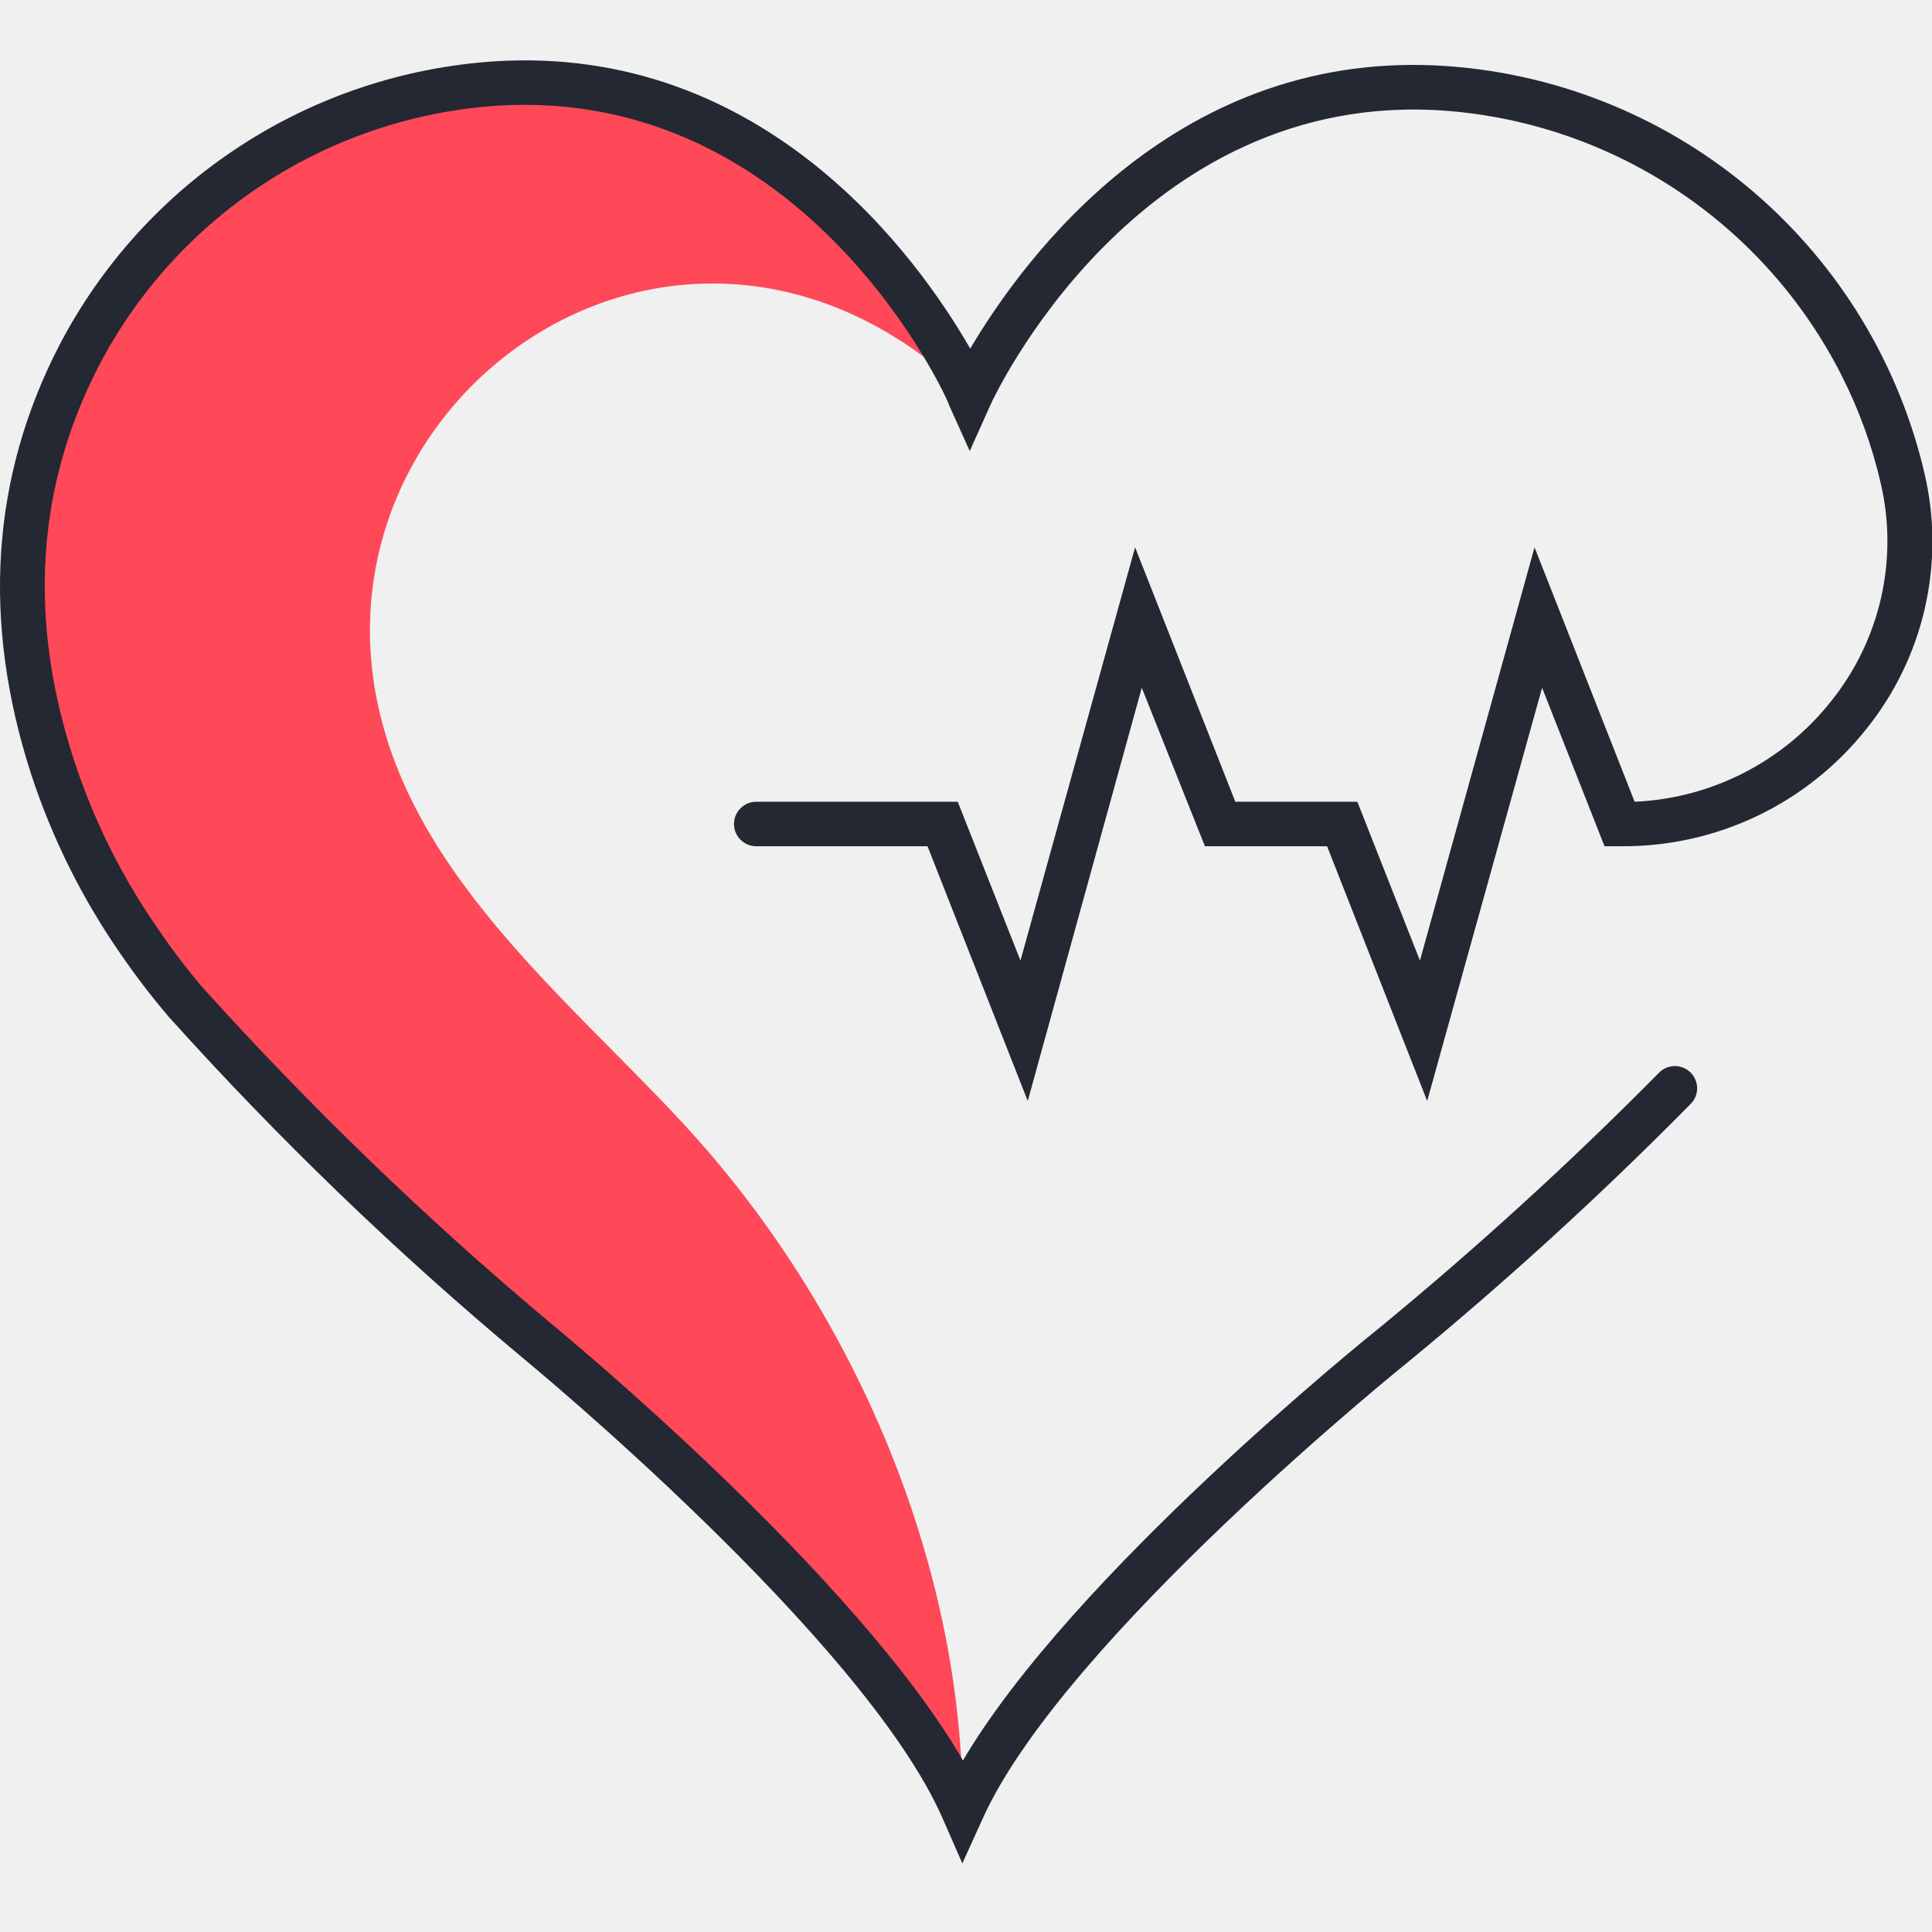
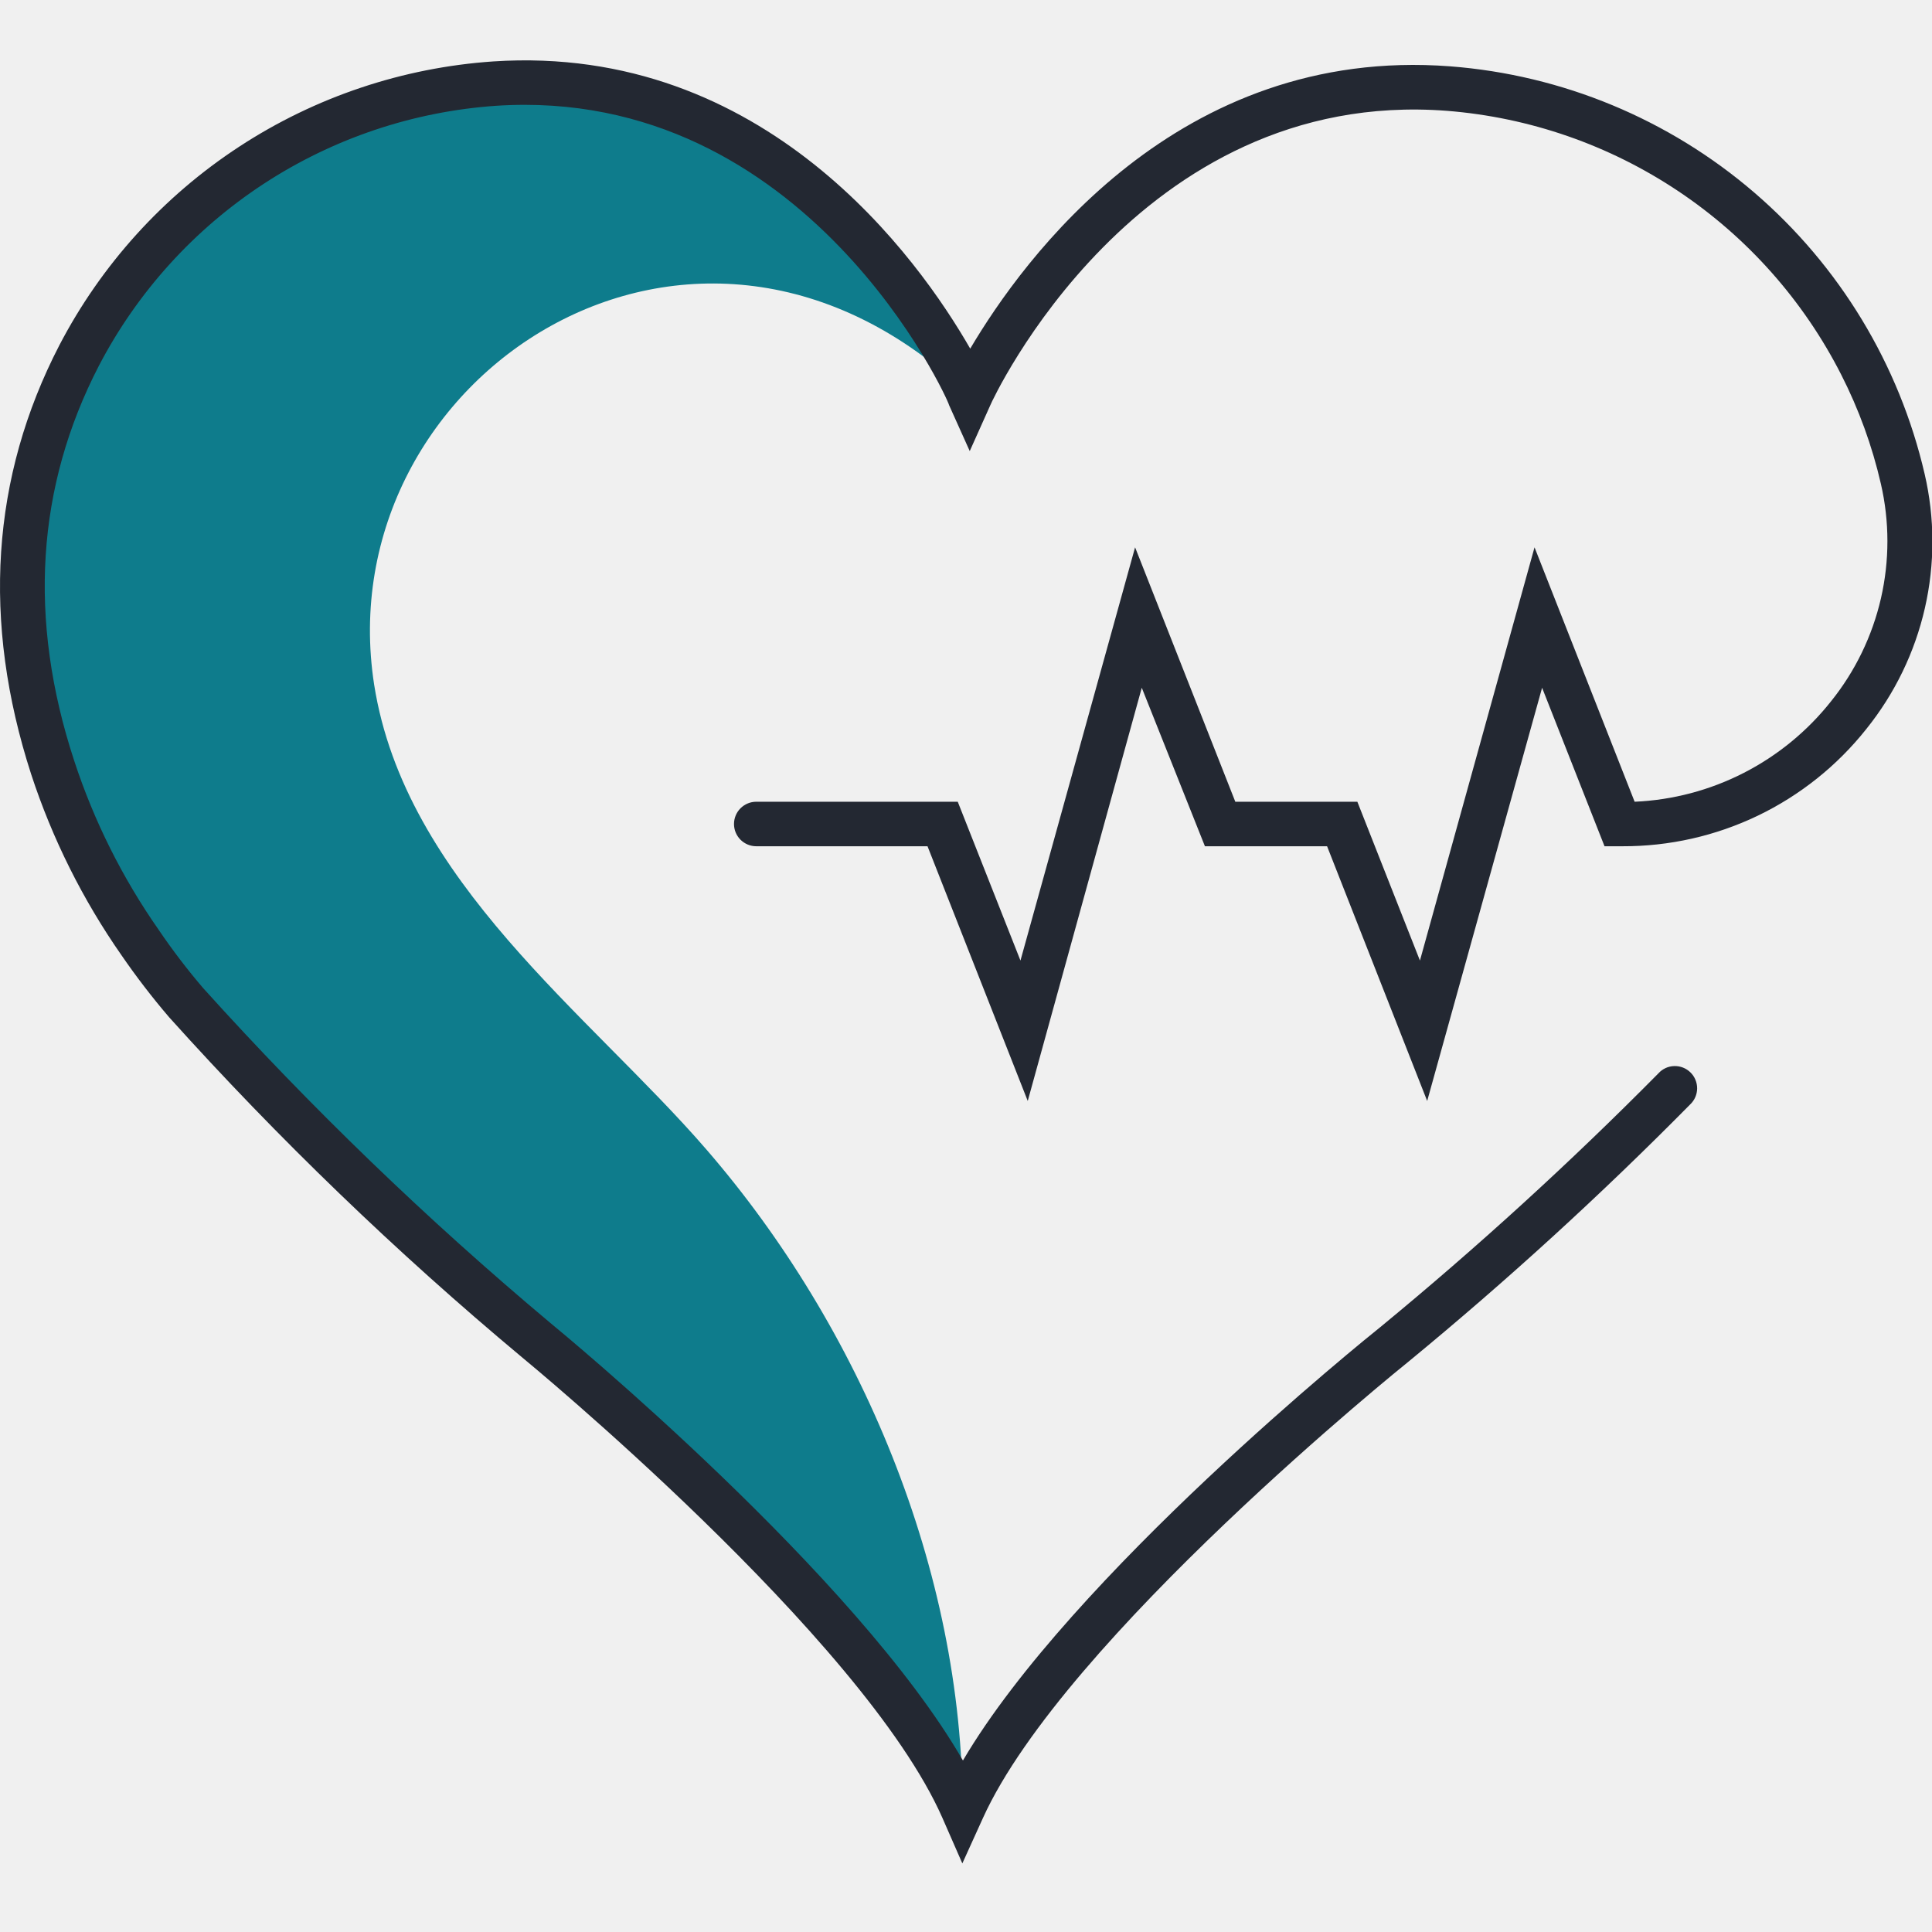
<svg xmlns="http://www.w3.org/2000/svg" width="48" height="48" viewBox="0 0 48 48" fill="none">
  <g clip-path="url(#clip0_846_151)">
-     <path d="M9.296 17.013C8.106 9.358 17.29 3.265 24.101 9.841C24.101 9.841 20.502 1.537 12.291 2.079C10.136 2.225 8.056 2.923 6.25 4.105C4.443 5.288 2.971 6.915 1.976 8.831C0.668 11.344 -0.087 14.762 1.302 19.069C1.81 20.616 2.541 22.082 3.472 23.419C3.829 23.93 4.213 24.422 4.621 24.893C7.316 27.893 10.22 30.698 13.311 33.288C13.311 33.288 21.876 40.287 23.917 44.94C23.917 39.024 21.386 32.986 17.54 28.547C14.633 25.191 10.066 21.894 9.296 17.013Z" fill="#FF4858" />
+     <path d="M9.296 17.013C8.106 9.358 17.29 3.265 24.101 9.841C24.101 9.841 20.502 1.537 12.291 2.079C10.136 2.225 8.056 2.923 6.25 4.105C4.443 5.288 2.971 6.915 1.976 8.831C0.668 11.344 -0.087 14.762 1.302 19.069C1.81 20.616 2.541 22.082 3.472 23.419C3.829 23.93 4.213 24.422 4.621 24.893C7.316 27.893 10.22 30.698 13.311 33.288C13.311 33.288 21.876 40.287 23.917 44.94C23.917 39.024 21.386 32.986 17.54 28.547C14.633 25.191 10.066 21.894 9.296 17.013Z" fill="#0E7C8C" />
    <path d="M23.909 46.296L23.412 45.161C21.445 40.696 13.046 33.785 12.961 33.715C9.844 31.113 6.916 28.291 4.201 25.272C3.78 24.78 3.385 24.266 3.018 23.732C2.055 22.352 1.299 20.838 0.775 19.238C-0.455 15.44 -0.22 11.852 1.475 8.577C2.517 6.577 4.056 4.878 5.943 3.644C7.831 2.409 10.004 1.68 12.254 1.526C19.014 1.081 22.819 6.422 24.105 8.662C25.42 6.437 29.258 1.132 36.029 1.648C38.816 1.862 41.461 2.96 43.581 4.781C45.701 6.602 47.185 9.052 47.817 11.775C48.072 12.871 48.074 14.012 47.823 15.109C47.572 16.207 47.075 17.233 46.369 18.111C45.645 19.024 44.723 19.76 43.673 20.265C42.622 20.77 41.471 21.029 40.306 21.025H39.864L38.313 17.087L35.458 27.353L32.971 21.025H29.936L28.367 17.087L25.534 27.353L23.044 21.025H18.789C18.642 21.025 18.502 20.966 18.398 20.863C18.294 20.759 18.236 20.619 18.236 20.472C18.236 20.326 18.294 20.185 18.398 20.081C18.502 19.978 18.642 19.919 18.789 19.919H23.795L25.353 23.865L28.201 13.598L30.691 19.919H33.723L35.278 23.865L38.125 13.598L40.612 19.919C41.557 19.878 42.482 19.633 43.324 19.202C44.166 18.771 44.906 18.164 45.493 17.422C46.094 16.674 46.517 15.799 46.732 14.864C46.946 13.928 46.946 12.957 46.73 12.021C46.514 11.079 46.182 10.168 45.743 9.306C44.807 7.467 43.415 5.898 41.699 4.751C39.983 3.603 38.002 2.915 35.944 2.753C28.234 2.164 24.639 9.973 24.605 10.065L24.093 11.207L23.578 10.062C23.578 9.973 20.049 2.123 12.327 2.628C10.267 2.77 8.278 3.438 6.55 4.568C4.822 5.699 3.413 7.254 2.458 9.085C0.904 12.088 0.69 15.388 1.843 18.899C2.333 20.396 3.041 21.812 3.943 23.102C4.284 23.605 4.653 24.088 5.048 24.55C7.725 27.519 10.605 30.297 13.668 32.864C13.992 33.13 21.264 39.127 23.924 43.739C26.628 39.142 33.962 33.236 34.298 32.968C36.706 30.986 39.012 28.882 41.205 26.665C41.255 26.61 41.315 26.566 41.383 26.535C41.45 26.504 41.523 26.488 41.597 26.486C41.672 26.484 41.745 26.497 41.814 26.524C41.883 26.551 41.946 26.592 41.999 26.644C42.052 26.695 42.094 26.758 42.122 26.826C42.151 26.895 42.165 26.968 42.165 27.042C42.164 27.116 42.149 27.19 42.119 27.258C42.09 27.326 42.047 27.387 41.993 27.438C39.773 29.687 37.438 31.819 34.998 33.826C34.905 33.9 26.436 40.722 24.421 45.168L23.909 46.296Z" fill="#232832" />
  </g>
  <defs>
    <clipPath id="clip0_846_151">
      <rect width="48" height="48" fill="white" />
    </clipPath>
  </defs>
</svg>
